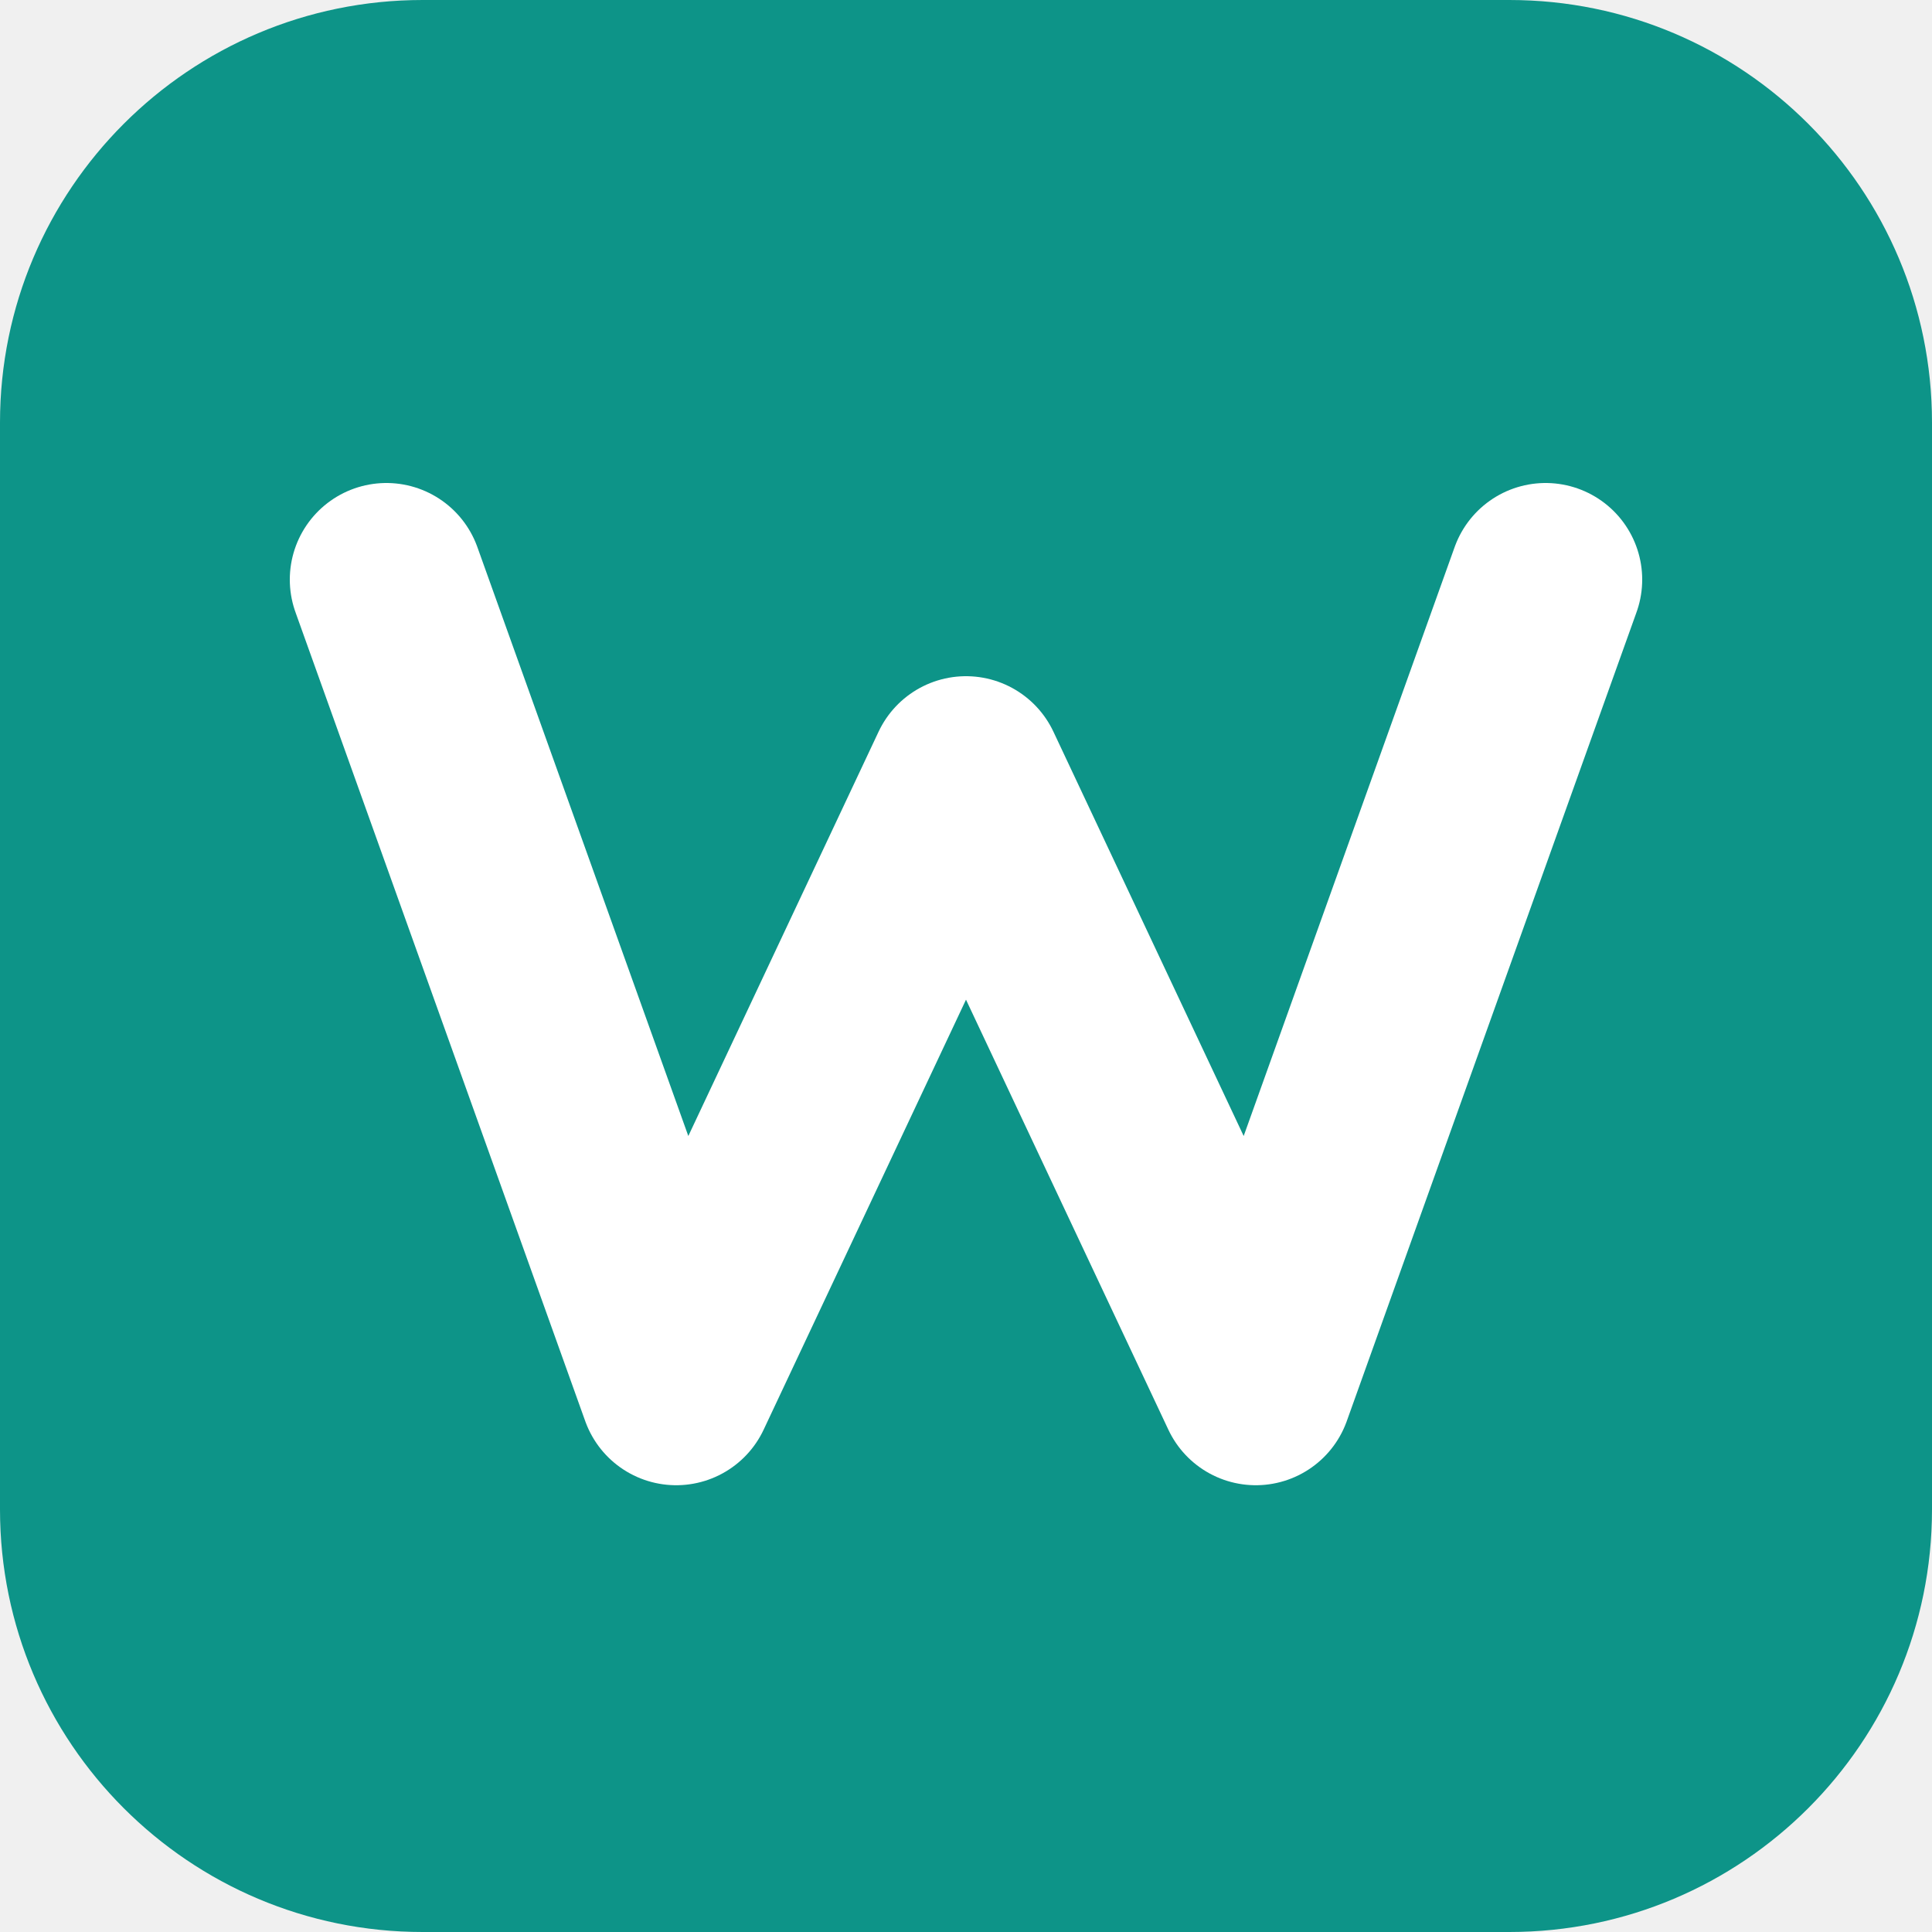
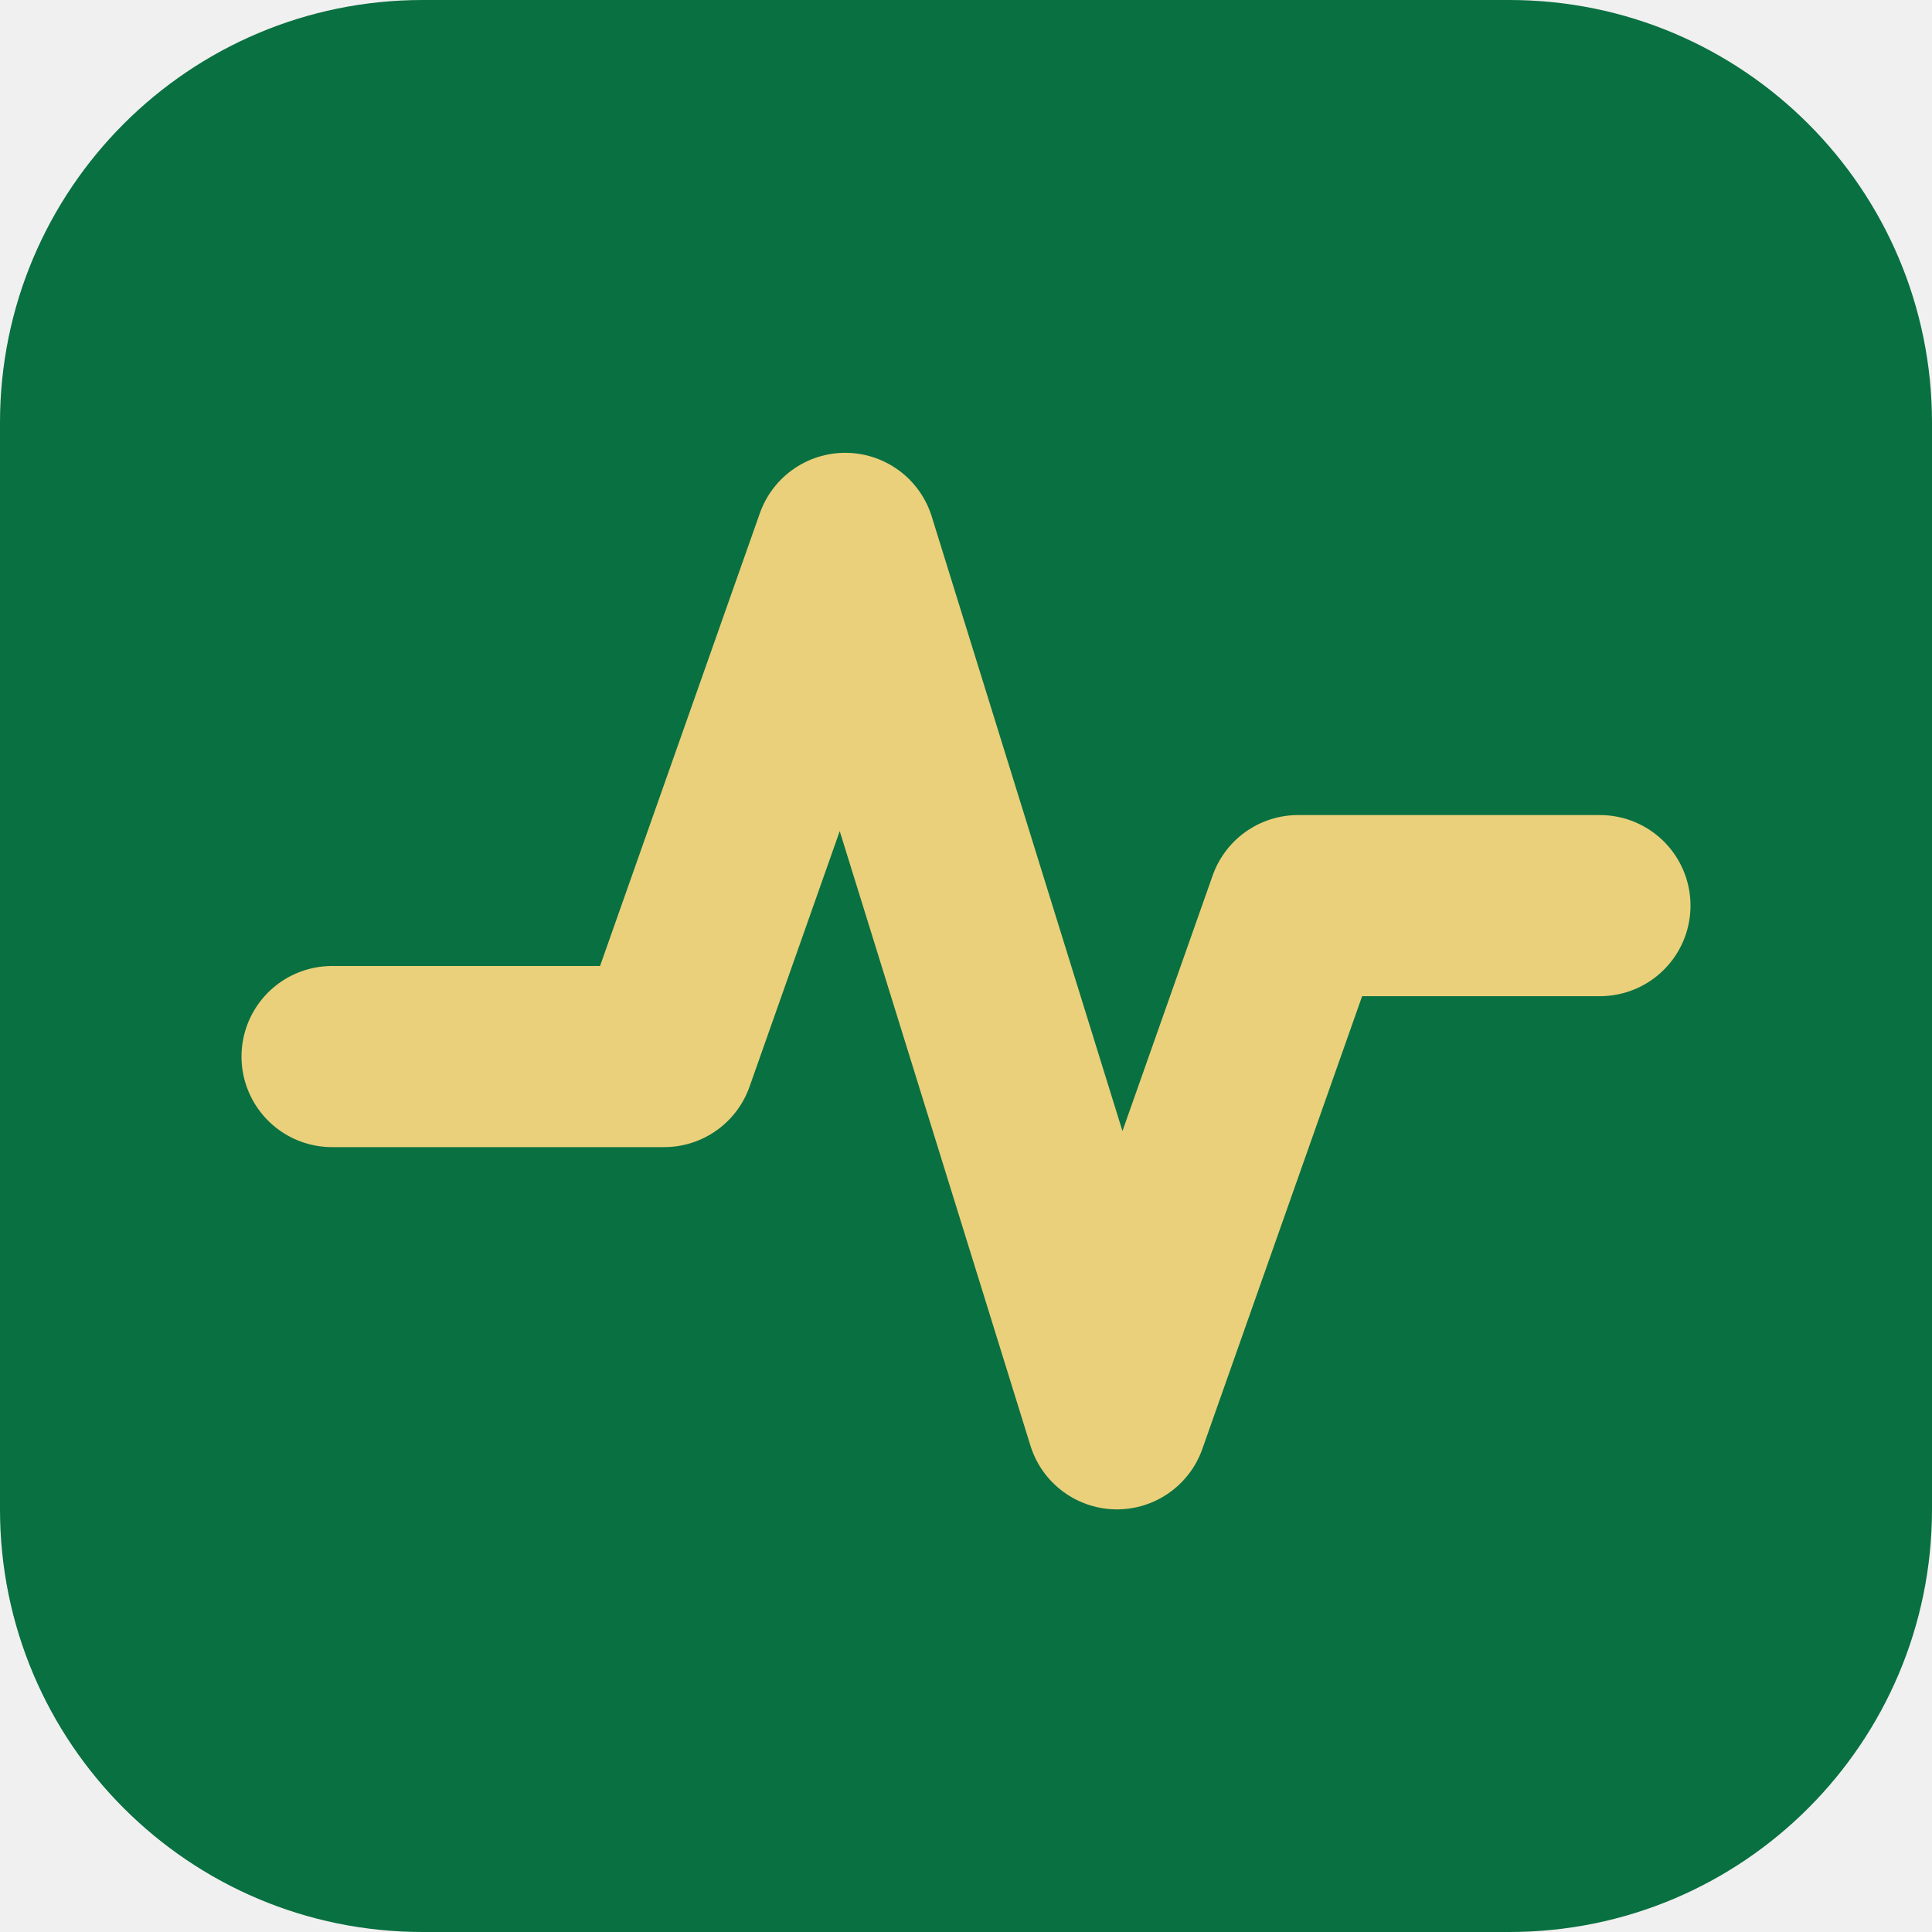
<svg xmlns="http://www.w3.org/2000/svg" viewBox="0 0 64 64">
-   <rect width="64" height="64" rx="14" fill="#0d9488" />
-   <polyline points="12.8,19.2 22.4,46 32,25.6 41.6,46 51.2,19.2" fill="none" stroke="#fff" stroke-width="6.4" stroke-linecap="round" stroke-linejoin="round" />
+   <rect width="64" height="64" rx="14" fill="#097041" />
+   <polyline points="11,35 22,35 28,18 37,47 43,30 53,30" fill="none" stroke="#ead07a" stroke-width="6" stroke-linecap="round" stroke-linejoin="round" />
</svg>
